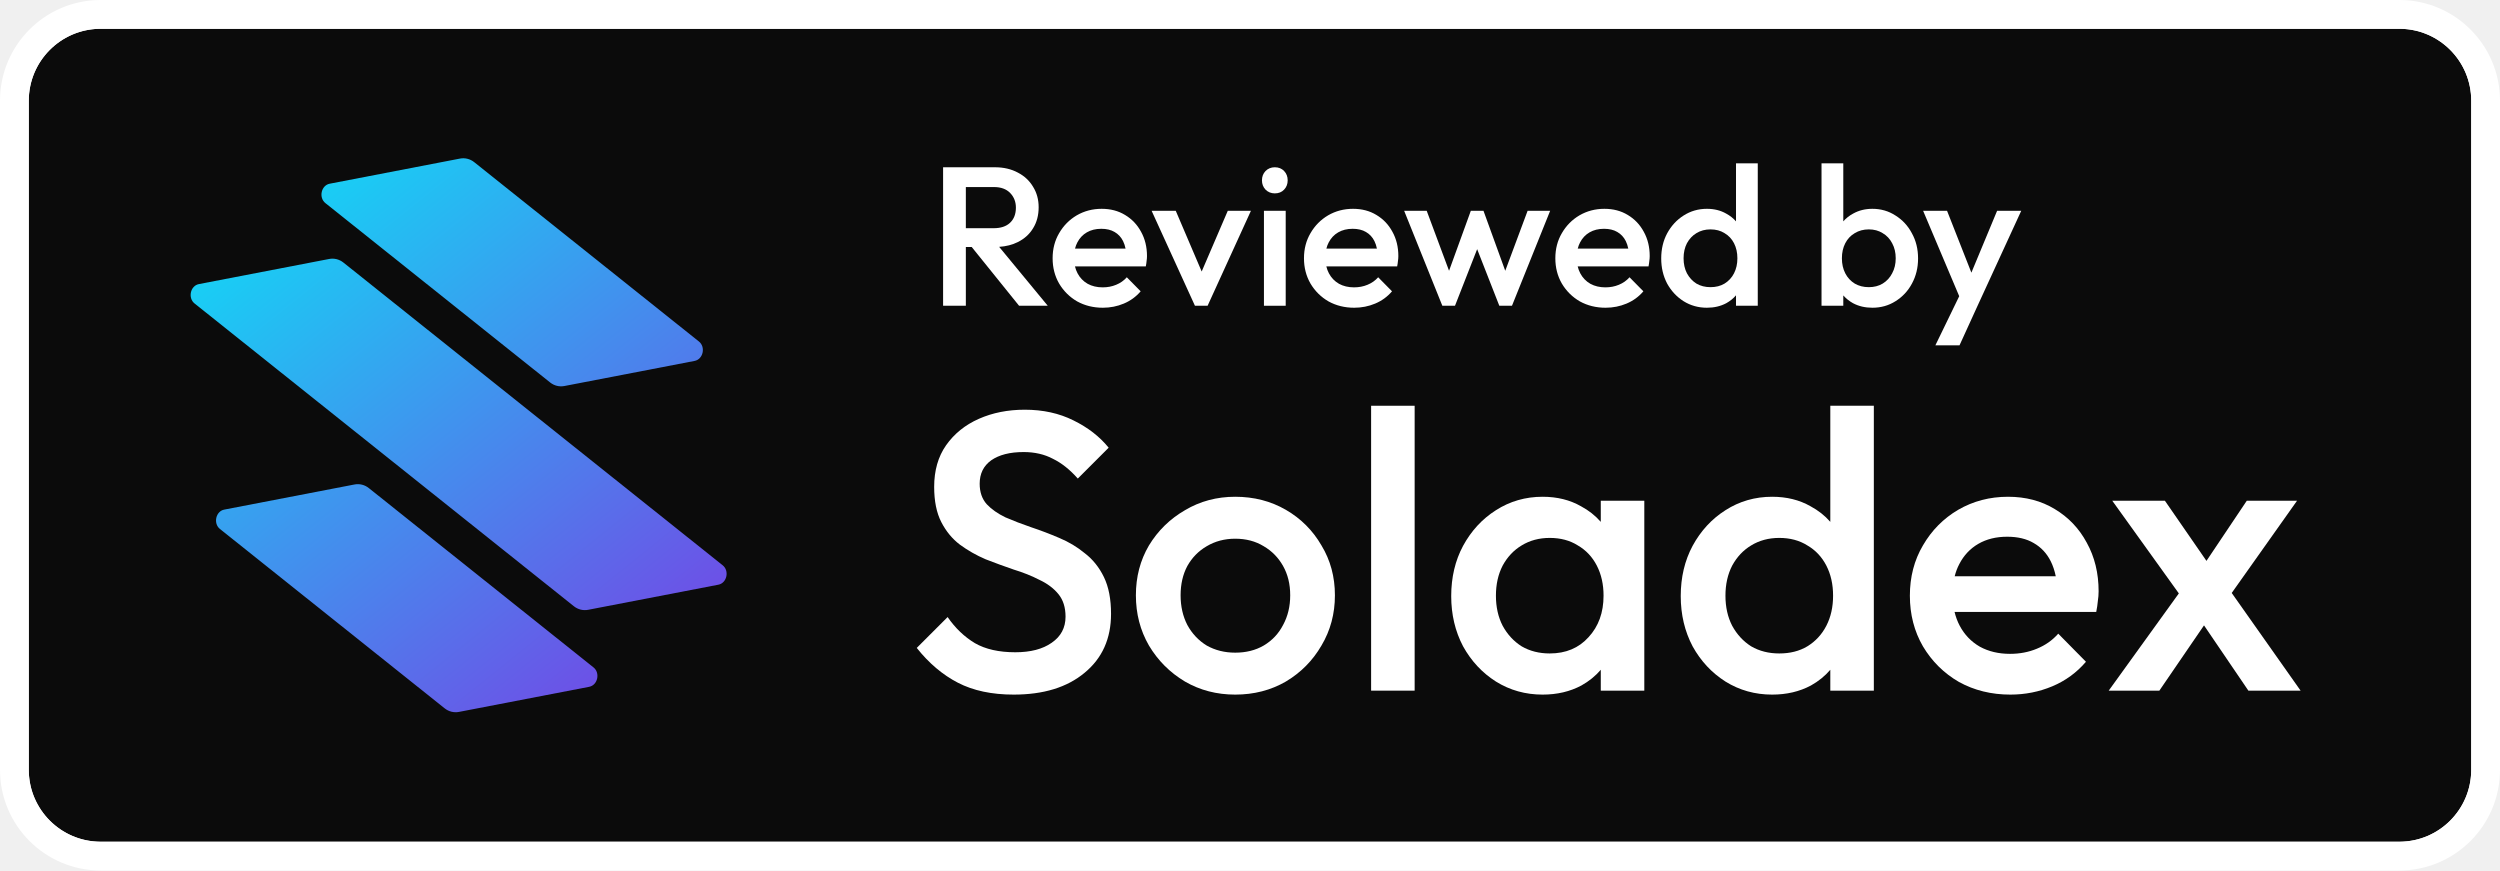
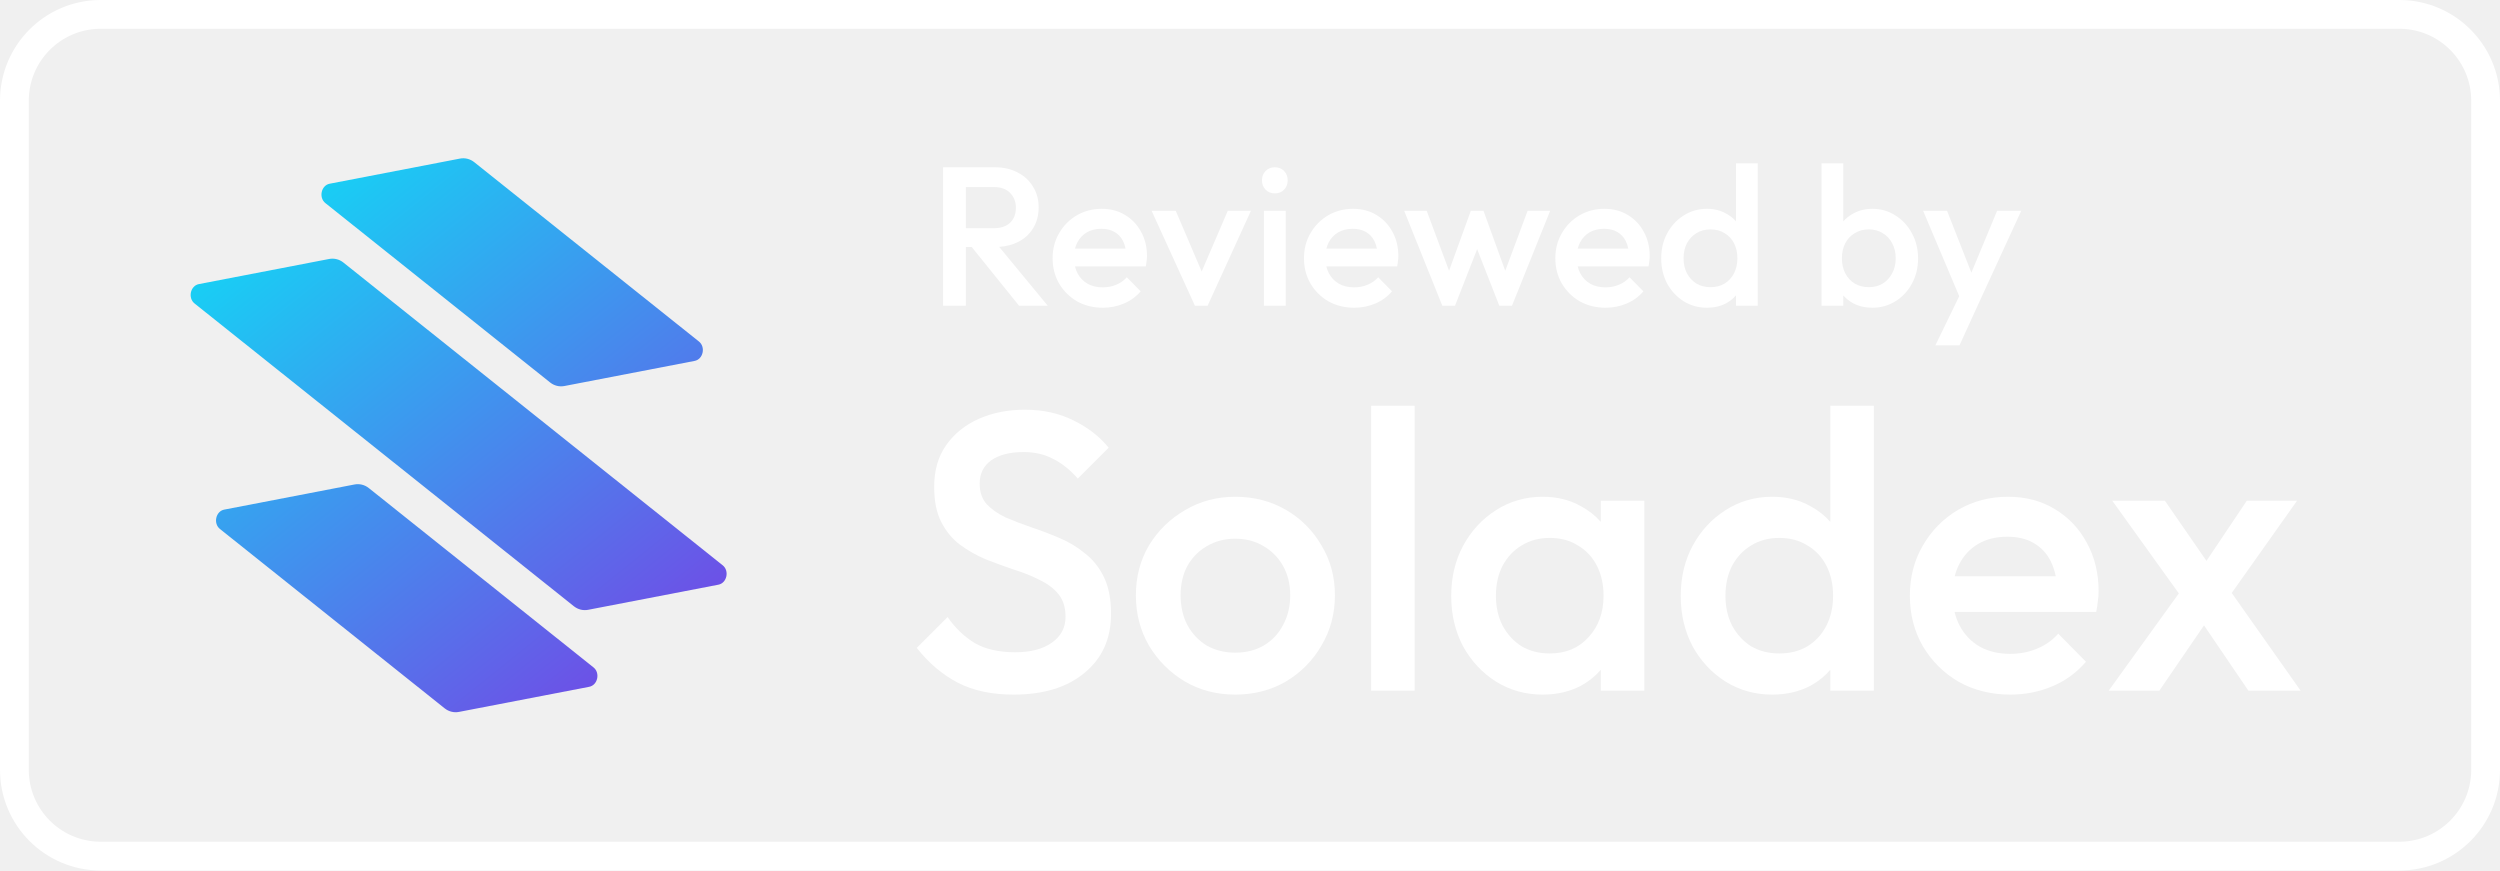
<svg xmlns="http://www.w3.org/2000/svg" width="695" height="242" viewBox="0 0 695 242" fill="none">
-   <path d="M667 8C678.046 8 687 16.954 687 28V214C687 225.046 678.046 234 667 234H28C16.954 234 8 225.046 8 214V28C8 16.954 16.954 8 28 8H667Z" fill="#0B0B0B" />
+   <path d="M667 8C678.046 8 687 16.954 687 28V214C687 225.046 678.046 234 667 234H28C16.954 234 8 225.046 8 214V28C8 16.954 16.954 8 28 8H667Z" fill="none" />
  <path fill-rule="evenodd" clip-rule="evenodd" d="M667 0C682.464 0 695 12.536 695 28V214C695 229.464 682.464 242 667 242H28C12.536 242 0 229.464 0 214V28C0 12.536 12.536 0 28 0H667ZM28 8L27.483 8.007C16.677 8.281 8 17.127 8 28V214L8.007 214.517C8.276 225.152 16.848 233.724 27.483 233.993L28 234H667L667.517 233.993C678.152 233.724 686.724 225.152 686.993 214.517L687 214V28C687 17.127 678.324 8.281 667.517 8.007L667 8H28Z" fill="white" />
  <path d="M98.555 134.686C99.96 134.415 101.391 134.775 102.534 135.687L164.995 185.539C166.916 187.072 166.161 190.473 163.8 190.929L127.586 197.912C126.181 198.183 124.75 197.823 123.607 196.911L61.146 147.059C59.226 145.526 59.98 142.124 62.342 141.669L98.555 134.686Z" fill="url(#paint0_linear_4703_2336)" />
  <path d="M91.5 71.995C92.905 71.725 94.336 72.084 95.478 72.996L200.91 157.154C202.83 158.688 202.076 162.089 199.715 162.544L163.501 169.526C162.096 169.796 160.664 169.436 159.521 168.524L54.09 84.366C52.169 82.833 52.923 79.432 55.285 78.977L91.5 71.995Z" fill="url(#paint1_linear_4703_2336)" />
  <path d="M127.866 44.088C129.271 43.817 130.702 44.177 131.845 45.089L194.307 94.942C196.227 96.475 195.472 99.876 193.111 100.331L156.897 107.315C155.492 107.586 154.061 107.226 152.918 106.314L90.457 56.461C88.537 54.928 89.29 51.527 91.652 51.072L127.866 44.088Z" fill="url(#paint2_linear_4703_2336)" />
  <path d="M548.044 75.8L555.195 58.6H561.905L549.641 85.275L544.745 96H538.035L544.662 82.346L534.625 58.6H541.28L548.044 75.8Z" fill="white" />
  <path fill-rule="evenodd" clip-rule="evenodd" d="M306.269 58.05C308.725 58.05 310.888 58.618 312.758 59.755C314.664 60.892 316.15 62.45 317.213 64.43C318.313 66.41 318.863 68.665 318.863 71.195C318.863 71.635 318.826 72.094 318.753 72.57C318.716 73.01 318.643 73.505 318.533 74.055H298.839C299.004 74.742 299.243 75.384 299.559 75.98C300.219 77.226 301.153 78.198 302.363 78.894C303.573 79.555 304.966 79.885 306.543 79.885C307.9 79.885 309.147 79.647 310.283 79.17C311.456 78.693 312.446 77.997 313.253 77.08L317.104 80.985C315.82 82.489 314.261 83.624 312.428 84.394C310.595 85.164 308.652 85.55 306.599 85.55C303.959 85.55 301.575 84.963 299.448 83.79C297.358 82.58 295.69 80.93 294.443 78.84C293.233 76.75 292.628 74.403 292.628 71.8C292.628 69.197 293.233 66.868 294.443 64.814C295.653 62.725 297.285 61.075 299.338 59.865C301.428 58.655 303.739 58.05 306.269 58.05ZM306.158 63.605C304.618 63.605 303.28 63.935 302.144 64.595C301.007 65.255 300.126 66.19 299.503 67.4C299.226 67.921 299.011 68.49 298.857 69.105H312.904C312.746 68.328 312.516 67.63 312.208 67.015C311.658 65.915 310.869 65.072 309.843 64.485C308.853 63.899 307.625 63.605 306.158 63.605Z" fill="white" />
  <path fill-rule="evenodd" clip-rule="evenodd" d="M376.146 58.05C378.603 58.05 380.766 58.618 382.636 59.755C384.542 60.892 386.027 62.45 387.091 64.43C388.191 66.41 388.741 68.665 388.741 71.195C388.741 71.635 388.704 72.094 388.631 72.57C388.594 73.01 388.521 73.505 388.411 74.055H368.717C368.881 74.742 369.121 75.384 369.437 75.98C370.097 77.226 371.031 78.198 372.241 78.894C373.451 79.555 374.844 79.885 376.421 79.885C377.778 79.885 379.024 79.647 380.161 79.17C381.334 78.693 382.324 77.997 383.131 77.08L386.981 80.985C385.698 82.489 384.139 83.624 382.306 84.394C380.473 85.164 378.53 85.55 376.477 85.55C373.837 85.55 371.453 84.963 369.326 83.79C367.236 82.58 365.568 80.93 364.321 78.84C363.111 76.75 362.506 74.403 362.506 71.8C362.506 69.197 363.111 66.868 364.321 64.814C365.531 62.725 367.163 61.075 369.216 59.865C371.306 58.655 373.616 58.05 376.146 58.05ZM376.036 63.605C374.496 63.605 373.158 63.935 372.021 64.595C370.885 65.255 370.004 66.19 369.381 67.4C369.104 67.921 368.889 68.49 368.735 69.105H382.782C382.624 68.328 382.394 67.63 382.086 67.015C381.536 65.915 380.747 65.072 379.721 64.485C378.731 63.899 377.503 63.605 376.036 63.605Z" fill="white" />
  <path fill-rule="evenodd" clip-rule="evenodd" d="M446.024 58.05C448.481 58.05 450.644 58.618 452.514 59.755C454.42 60.892 455.905 62.45 456.969 64.43C458.069 66.41 458.619 68.665 458.619 71.195C458.619 71.635 458.582 72.094 458.509 72.57C458.472 73.01 458.399 73.505 458.289 74.055H438.595C438.759 74.742 438.999 75.384 439.314 75.98C439.974 77.226 440.909 78.198 442.119 78.894C443.329 79.555 444.722 79.885 446.299 79.885C447.655 79.885 448.902 79.647 450.039 79.17C451.212 78.693 452.202 77.997 453.009 77.08L456.859 80.985C455.576 82.489 454.017 83.624 452.184 84.394C450.35 85.164 448.408 85.55 446.354 85.55C443.715 85.55 441.331 84.963 439.204 83.79C437.114 82.58 435.446 80.93 434.199 78.84C432.989 76.75 432.384 74.403 432.384 71.8C432.384 69.197 432.989 66.868 434.199 64.814C435.409 62.725 437.041 61.075 439.094 59.865C441.184 58.655 443.494 58.05 446.024 58.05ZM445.914 63.605C444.374 63.605 443.036 63.935 441.899 64.595C440.763 65.255 439.882 66.19 439.259 67.4C438.982 67.921 438.767 68.49 438.613 69.105H452.66C452.502 68.328 452.272 67.63 451.964 67.015C451.414 65.915 450.625 65.072 449.599 64.485C448.609 63.899 447.381 63.605 445.914 63.605Z" fill="white" />
  <path fill-rule="evenodd" clip-rule="evenodd" d="M488.659 85H482.609V82.1C481.866 82.967 480.969 83.697 479.914 84.285C478.338 85.128 476.541 85.55 474.524 85.55C472.141 85.55 469.977 84.945 468.034 83.735C466.128 82.525 464.605 80.893 463.469 78.84C462.369 76.75 461.819 74.421 461.819 71.855C461.819 69.251 462.369 66.923 463.469 64.87C464.605 62.78 466.128 61.13 468.034 59.92C469.977 58.673 472.141 58.05 474.524 58.05C476.541 58.05 478.319 58.49 479.859 59.37C480.928 59.942 481.844 60.665 482.609 61.539V45.4H488.659V85ZM475.514 63.77C474.047 63.77 472.746 64.118 471.609 64.814C470.509 65.475 469.629 66.41 468.969 67.62C468.346 68.83 468.034 70.223 468.034 71.8C468.034 73.376 468.346 74.77 468.969 75.98C469.629 77.189 470.509 78.143 471.609 78.84C472.746 79.5 474.047 79.83 475.514 79.83C477.017 79.83 478.319 79.5 479.419 78.84C480.556 78.143 481.435 77.189 482.059 75.98C482.682 74.769 482.994 73.376 482.994 71.8C482.994 70.223 482.682 68.83 482.059 67.62C481.435 66.41 480.556 65.475 479.419 64.814C478.319 64.118 477.017 63.77 475.514 63.77Z" fill="white" />
  <path fill-rule="evenodd" clip-rule="evenodd" d="M512.434 61.539C513.199 60.665 514.115 59.941 515.184 59.37C516.76 58.49 518.539 58.05 520.519 58.05C522.902 58.05 525.047 58.673 526.954 59.92C528.897 61.13 530.419 62.78 531.519 64.87C532.655 66.923 533.224 69.251 533.224 71.855C533.224 74.421 532.655 76.75 531.519 78.84C530.419 80.893 528.897 82.525 526.954 83.735C525.047 84.945 522.902 85.55 520.519 85.55C518.502 85.55 516.705 85.128 515.129 84.285C514.086 83.703 513.188 82.983 512.434 82.128V85H506.384V45.4H512.434V61.539ZM519.529 63.77C518.063 63.77 516.761 64.118 515.624 64.814C514.487 65.475 513.608 66.41 512.984 67.62C512.361 68.83 512.049 70.223 512.049 71.8C512.049 73.376 512.361 74.769 512.984 75.98C513.608 77.189 514.487 78.143 515.624 78.84C516.761 79.5 518.063 79.83 519.529 79.83C520.996 79.83 522.279 79.5 523.379 78.84C524.516 78.143 525.395 77.189 526.019 75.98C526.679 74.769 527.009 73.376 527.009 71.8C527.009 70.223 526.679 68.83 526.019 67.62C525.395 66.41 524.516 65.475 523.379 64.814C522.279 64.118 520.996 63.77 519.529 63.77Z" fill="white" />
  <path fill-rule="evenodd" clip-rule="evenodd" d="M276.59 46.5C279.01 46.5 281.136 46.995 282.97 47.985C284.803 48.939 286.215 50.259 287.205 51.945C288.232 53.595 288.745 55.484 288.745 57.61C288.745 59.847 288.231 61.79 287.205 63.44C286.215 65.09 284.803 66.373 282.97 67.29C281.439 68.055 279.704 68.499 277.765 68.625L291.274 85H283.3L270.135 68.665H268.505V85H262.18V46.5H276.59ZM268.505 63.44H276.26C278.203 63.439 279.706 62.945 280.77 61.955C281.87 60.928 282.42 59.516 282.42 57.72C282.42 56.106 281.888 54.749 280.824 53.649C279.761 52.55 278.258 52 276.314 52H268.505V63.44Z" fill="white" />
  <path d="M334.068 75.482L341.323 58.6H347.759L335.714 85H332.193L320.148 58.6H326.858L334.068 75.482Z" fill="white" />
  <path d="M357.426 85H351.376V58.6H357.426V85Z" fill="white" />
  <path d="M402.836 75.278L408.889 58.6H412.409L418.46 75.278L424.674 58.6H430.943L420.329 85H416.809L410.648 69.268L404.488 85H400.969L390.354 58.6H396.624L402.836 75.278Z" fill="white" />
  <path d="M354.4 46.5C355.464 46.5 356.325 46.848 356.985 47.545C357.645 48.242 357.976 49.103 357.976 50.13C357.976 51.157 357.645 52.018 356.985 52.715C356.325 53.411 355.464 53.76 354.4 53.76C353.374 53.76 352.512 53.411 351.815 52.715C351.155 52.018 350.825 51.157 350.825 50.13C350.825 49.103 351.155 48.242 351.815 47.545C352.512 46.848 353.374 46.5 354.4 46.5Z" fill="white" />
  <path d="M284.89 113.899C289.949 113.899 294.459 114.89 298.419 116.87C302.452 118.85 305.716 121.38 308.209 124.46L299.629 133.04C297.429 130.547 295.119 128.713 292.699 127.54C290.353 126.293 287.639 125.67 284.56 125.67C280.746 125.67 277.739 126.439 275.539 127.979C273.412 129.519 272.35 131.683 272.35 134.47C272.35 136.816 273.009 138.723 274.329 140.189C275.649 141.583 277.373 142.793 279.499 143.819C281.699 144.773 284.083 145.689 286.649 146.569C289.289 147.449 291.892 148.44 294.459 149.54C297.099 150.64 299.483 152.07 301.609 153.83C303.809 155.517 305.57 157.716 306.89 160.43C308.21 163.143 308.869 166.553 308.869 170.66C308.869 177.553 306.412 183.017 301.499 187.05C296.659 191.083 290.096 193.1 281.81 193.1C275.723 193.1 270.553 192 266.3 189.8C262.047 187.6 258.233 184.373 254.859 180.12L263.439 171.54C265.566 174.62 268.096 177.04 271.029 178.8C273.963 180.486 277.703 181.33 282.249 181.33C286.502 181.33 289.876 180.449 292.369 178.689C294.936 176.929 296.22 174.51 296.22 171.43C296.22 168.863 295.559 166.773 294.239 165.16C292.919 163.547 291.159 162.227 288.959 161.2C286.832 160.1 284.449 159.146 281.81 158.34C279.243 157.46 276.639 156.506 273.999 155.479C271.433 154.38 269.049 153.023 266.85 151.41C264.723 149.797 263 147.706 261.68 145.14C260.36 142.573 259.699 139.31 259.699 135.35C259.699 130.803 260.799 126.953 262.999 123.8C265.272 120.573 268.316 118.116 272.129 116.43C275.942 114.743 280.196 113.899 284.89 113.899Z" fill="white" />
  <path fill-rule="evenodd" clip-rule="evenodd" d="M343.388 138.1C348.594 138.1 353.288 139.31 357.468 141.729C361.648 144.149 364.948 147.45 367.368 151.63C369.861 155.737 371.107 160.357 371.107 165.49C371.107 170.623 369.861 175.28 367.368 179.46C364.948 183.64 361.648 186.976 357.468 189.47C353.288 191.89 348.594 193.1 343.388 193.1C338.254 193.1 333.598 191.89 329.418 189.47C325.238 186.976 321.902 183.64 319.408 179.46C316.988 175.28 315.778 170.623 315.778 165.49C315.778 160.357 316.988 155.737 319.408 151.63C321.902 147.523 325.238 144.26 329.418 141.84C333.598 139.347 338.254 138.1 343.388 138.1ZM343.388 149.76C340.454 149.76 337.814 150.456 335.468 151.85C333.195 153.17 331.398 155.003 330.078 157.35C328.831 159.696 328.208 162.41 328.208 165.49C328.208 168.57 328.832 171.32 330.078 173.74C331.398 176.16 333.195 178.067 335.468 179.46C337.814 180.78 340.454 181.439 343.388 181.439C346.394 181.439 349.034 180.78 351.308 179.46C353.654 178.067 355.452 176.16 356.698 173.74C358.018 171.32 358.678 168.57 358.678 165.49C358.678 162.41 358.018 159.696 356.698 157.35C355.378 155.003 353.581 153.17 351.308 151.85C349.034 150.456 346.394 149.76 343.388 149.76Z" fill="white" />
  <path fill-rule="evenodd" clip-rule="evenodd" d="M428.847 138.1C432.88 138.1 436.437 138.98 439.517 140.74C441.653 141.883 443.486 143.329 445.017 145.077V139.2H457.117V192H445.017V186.2C443.531 187.935 441.736 189.392 439.627 190.569C436.474 192.256 432.88 193.1 428.847 193.1C424.08 193.1 419.754 191.89 415.867 189.47C412.054 187.05 409.01 183.786 406.736 179.68C404.536 175.5 403.437 170.843 403.437 165.71C403.437 160.504 404.537 155.847 406.736 151.74C409.01 147.56 412.054 144.26 415.867 141.84C419.754 139.347 424.08 138.1 428.847 138.1ZM430.827 149.54C427.894 149.54 425.29 150.237 423.017 151.63C420.817 152.95 419.056 154.82 417.736 157.24C416.49 159.66 415.867 162.447 415.867 165.6C415.867 168.753 416.49 171.54 417.736 173.96C419.056 176.38 420.817 178.286 423.017 179.68C425.29 181 427.894 181.66 430.827 181.66C435.3 181.66 438.893 180.156 441.606 177.149C444.393 174.143 445.787 170.293 445.787 165.6C445.787 162.447 445.163 159.66 443.917 157.24C442.67 154.82 440.91 152.95 438.637 151.63C436.437 150.237 433.834 149.54 430.827 149.54Z" fill="white" />
  <path fill-rule="evenodd" clip-rule="evenodd" d="M520.926 192H508.825V186.2C507.34 187.935 505.544 189.392 503.436 190.569C500.282 192.256 496.689 193.1 492.655 193.1C487.889 193.1 483.562 191.89 479.676 189.47C475.862 187.05 472.818 183.786 470.545 179.68C468.345 175.5 467.245 170.843 467.245 165.71C467.245 160.504 468.345 155.847 470.545 151.74C472.818 147.56 475.862 144.26 479.676 141.84C483.562 139.347 487.889 138.1 492.655 138.1C496.689 138.1 500.245 138.98 503.325 140.74C505.462 141.883 507.295 143.329 508.825 145.077V112.8H520.926V192ZM494.636 149.54C491.702 149.54 489.099 150.237 486.825 151.63C484.625 152.95 482.865 154.82 481.545 157.24C480.298 159.66 479.676 162.447 479.676 165.6C479.676 168.753 480.298 171.54 481.545 173.96C482.865 176.38 484.625 178.286 486.825 179.68C489.099 181 491.702 181.66 494.636 181.66C497.642 181.66 500.245 181 502.445 179.68C504.719 178.286 506.479 176.38 507.726 173.96C508.972 171.54 509.596 168.753 509.596 165.6C509.596 162.447 508.972 159.66 507.726 157.24C506.479 154.82 504.719 152.95 502.445 151.63C500.245 150.237 497.642 149.54 494.636 149.54Z" fill="white" />
  <path fill-rule="evenodd" clip-rule="evenodd" d="M558.224 138.1C563.137 138.1 567.464 139.236 571.204 141.51C575.017 143.783 577.988 146.9 580.114 150.859C582.314 154.819 583.414 159.33 583.414 164.39C583.414 165.27 583.341 166.186 583.194 167.14C583.121 168.02 582.974 169.01 582.754 170.109H543.366C543.696 171.485 544.173 172.769 544.804 173.96C546.124 176.453 547.994 178.397 550.414 179.79C552.834 181.11 555.62 181.769 558.773 181.77C561.487 181.77 563.981 181.293 566.254 180.34C568.601 179.387 570.581 177.993 572.194 176.16L579.894 183.97C577.327 186.976 574.211 189.25 570.544 190.79C566.877 192.33 562.99 193.1 558.884 193.1C553.604 193.1 548.837 191.927 544.584 189.58C540.404 187.16 537.068 183.86 534.574 179.68C532.154 175.5 530.944 170.806 530.944 165.6C530.944 160.393 532.154 155.736 534.574 151.63C536.994 147.45 540.258 144.149 544.364 141.729C548.544 139.31 553.164 138.1 558.224 138.1ZM558.004 149.21C554.924 149.21 552.247 149.869 549.974 151.189C547.7 152.509 545.941 154.38 544.694 156.8C544.14 157.842 543.71 158.979 543.402 160.21H571.504C571.187 158.656 570.72 157.263 570.104 156.03C569.004 153.83 567.427 152.143 565.374 150.97C563.394 149.796 560.937 149.21 558.004 149.21Z" fill="white" />
  <path d="M393.271 192H381.17V112.8H393.271V192Z" fill="white" />
  <path d="M613.396 155.925L624.609 139.2H638.58L620.418 164.844L639.569 192H625.05L612.714 173.854L600.3 192H586.22L605.715 164.967L587.21 139.2H601.84L613.396 155.925Z" fill="white" />
  <defs>
    <linearGradient id="paint0_linear_4703_2336" x1="57.559" y1="36.817" x2="194.534" y2="207.43" gradientUnits="userSpaceOnUse">
      <stop stop-color="#08E7F7" />
      <stop offset="1" stop-color="#7D38E4" />
    </linearGradient>
    <linearGradient id="paint1_linear_4703_2336" x1="57.559" y1="36.817" x2="194.534" y2="207.43" gradientUnits="userSpaceOnUse">
      <stop stop-color="#08E7F7" />
      <stop offset="1" stop-color="#7D38E4" />
    </linearGradient>
    <linearGradient id="paint2_linear_4703_2336" x1="57.559" y1="36.817" x2="194.534" y2="207.43" gradientUnits="userSpaceOnUse">
      <stop stop-color="#08E7F7" />
      <stop offset="1" stop-color="#7D38E4" />
    </linearGradient>
  </defs>
</svg>
